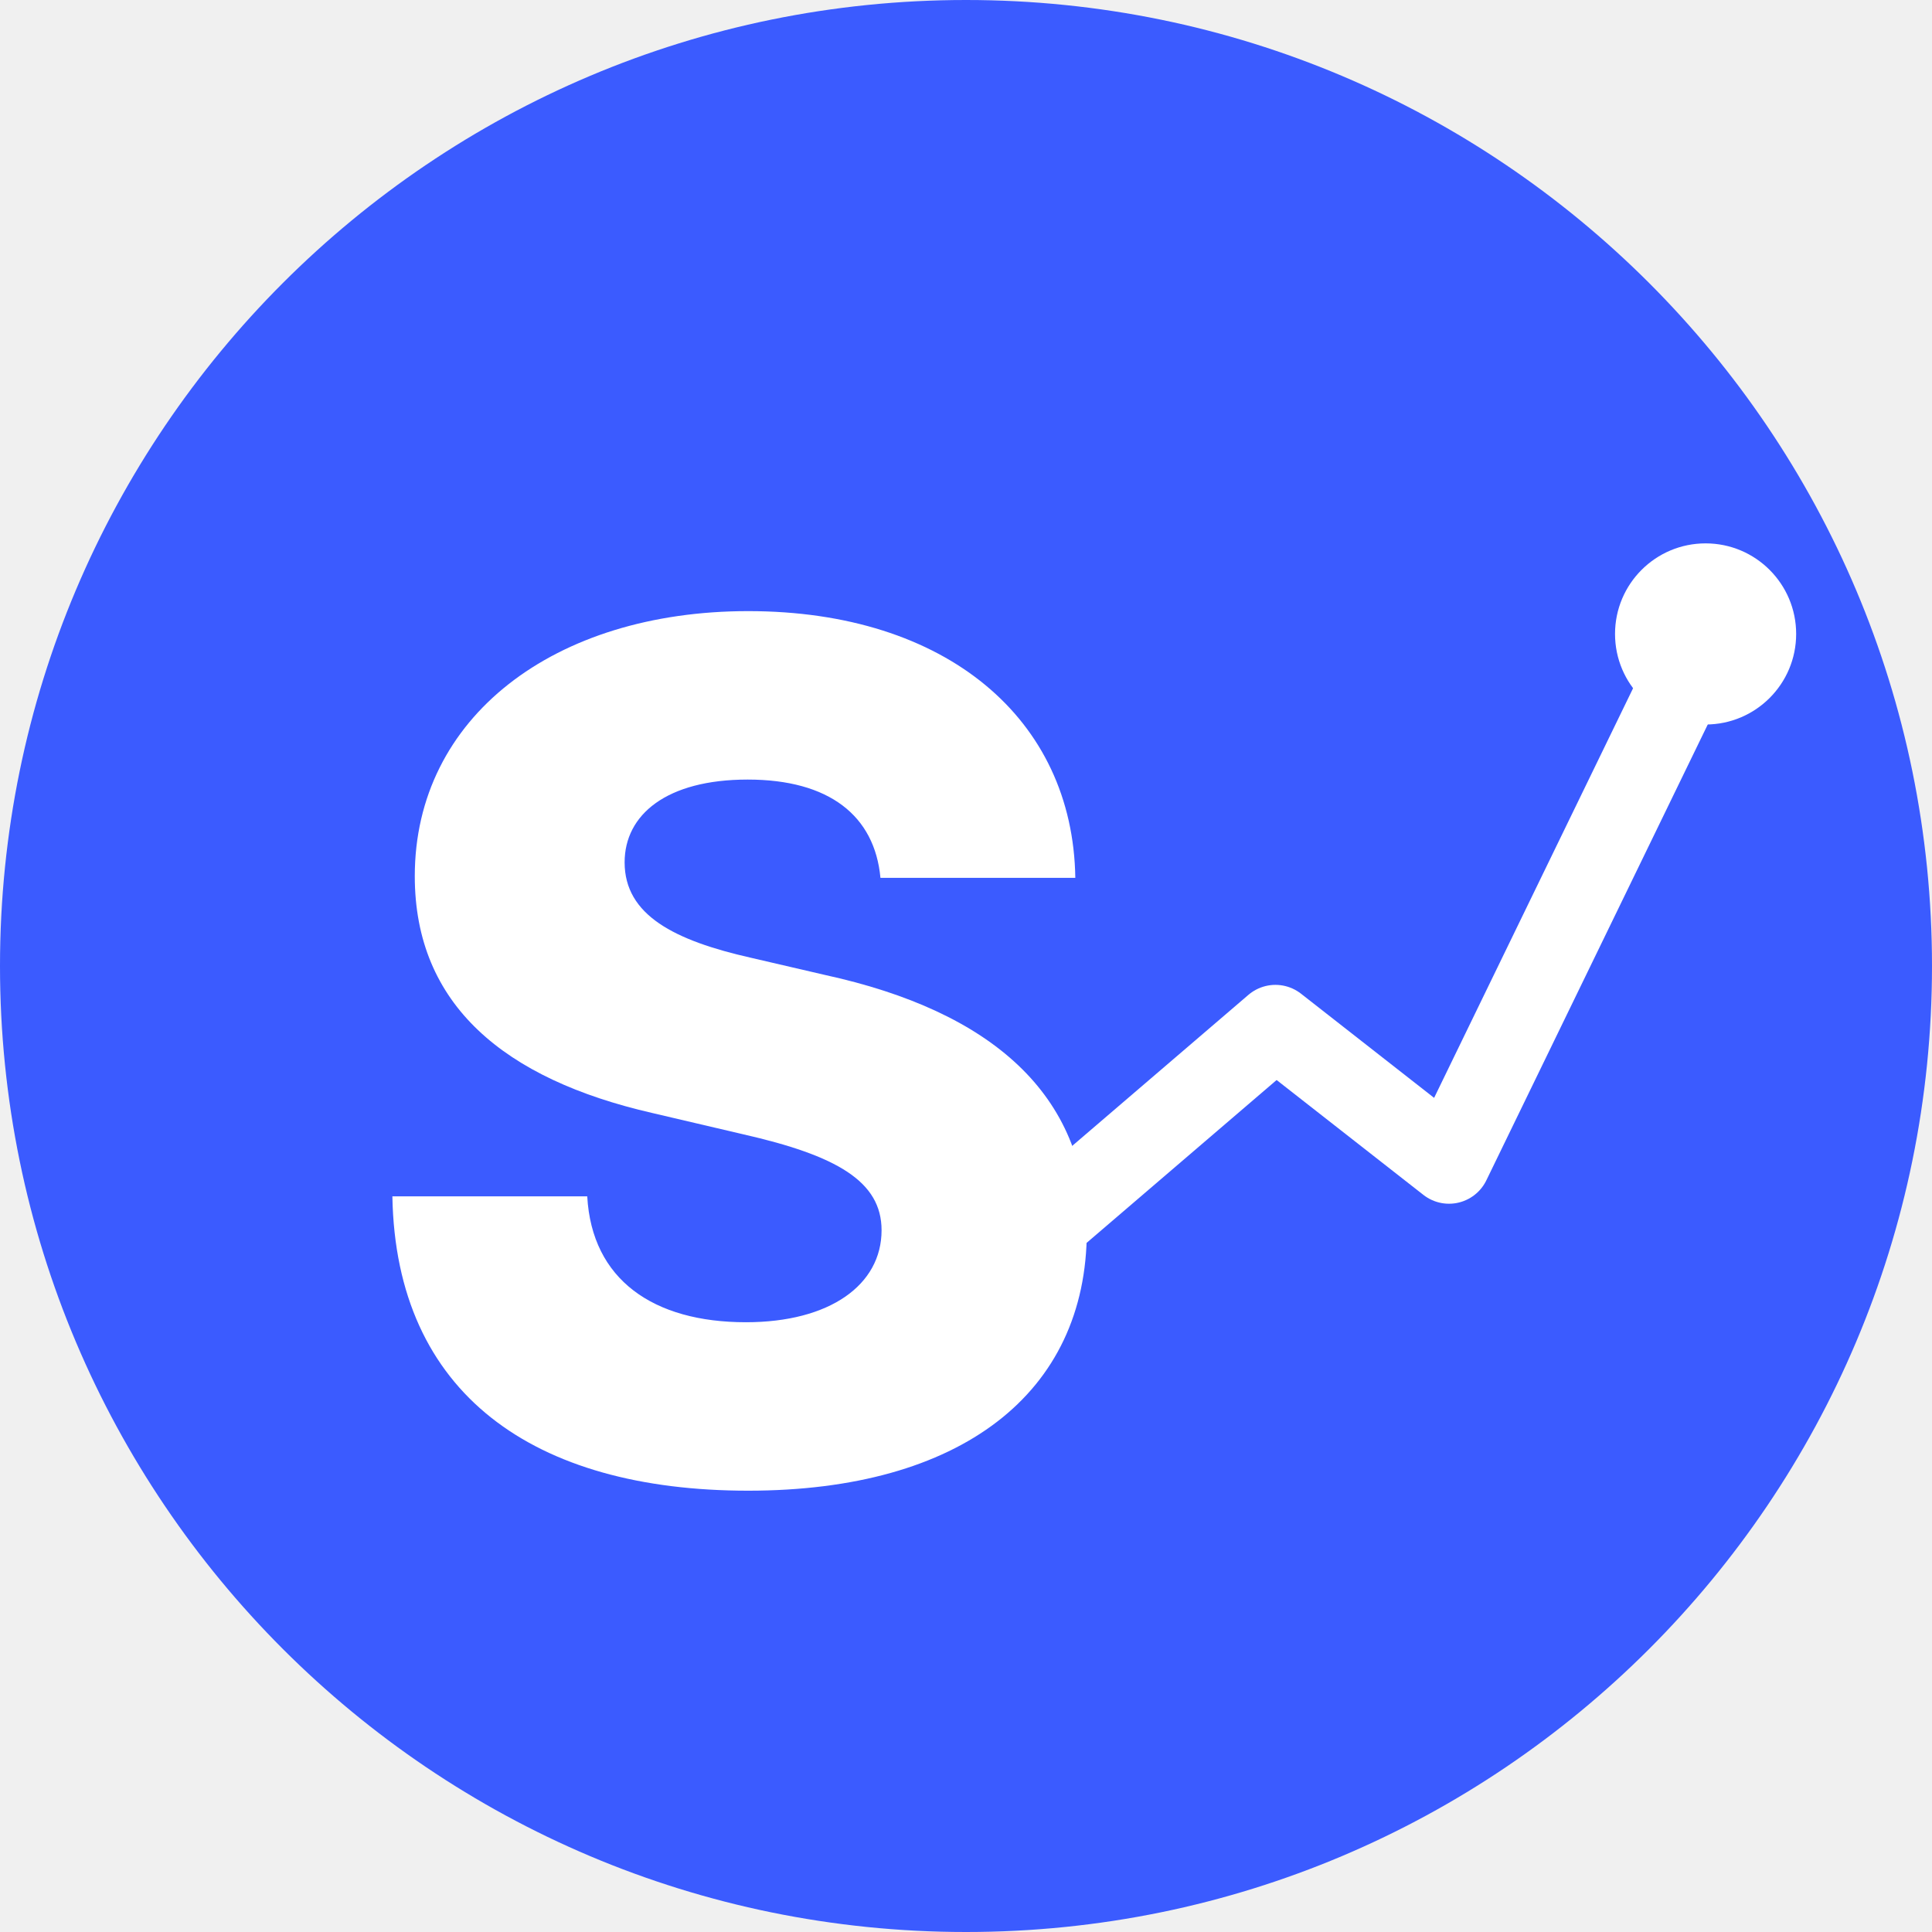
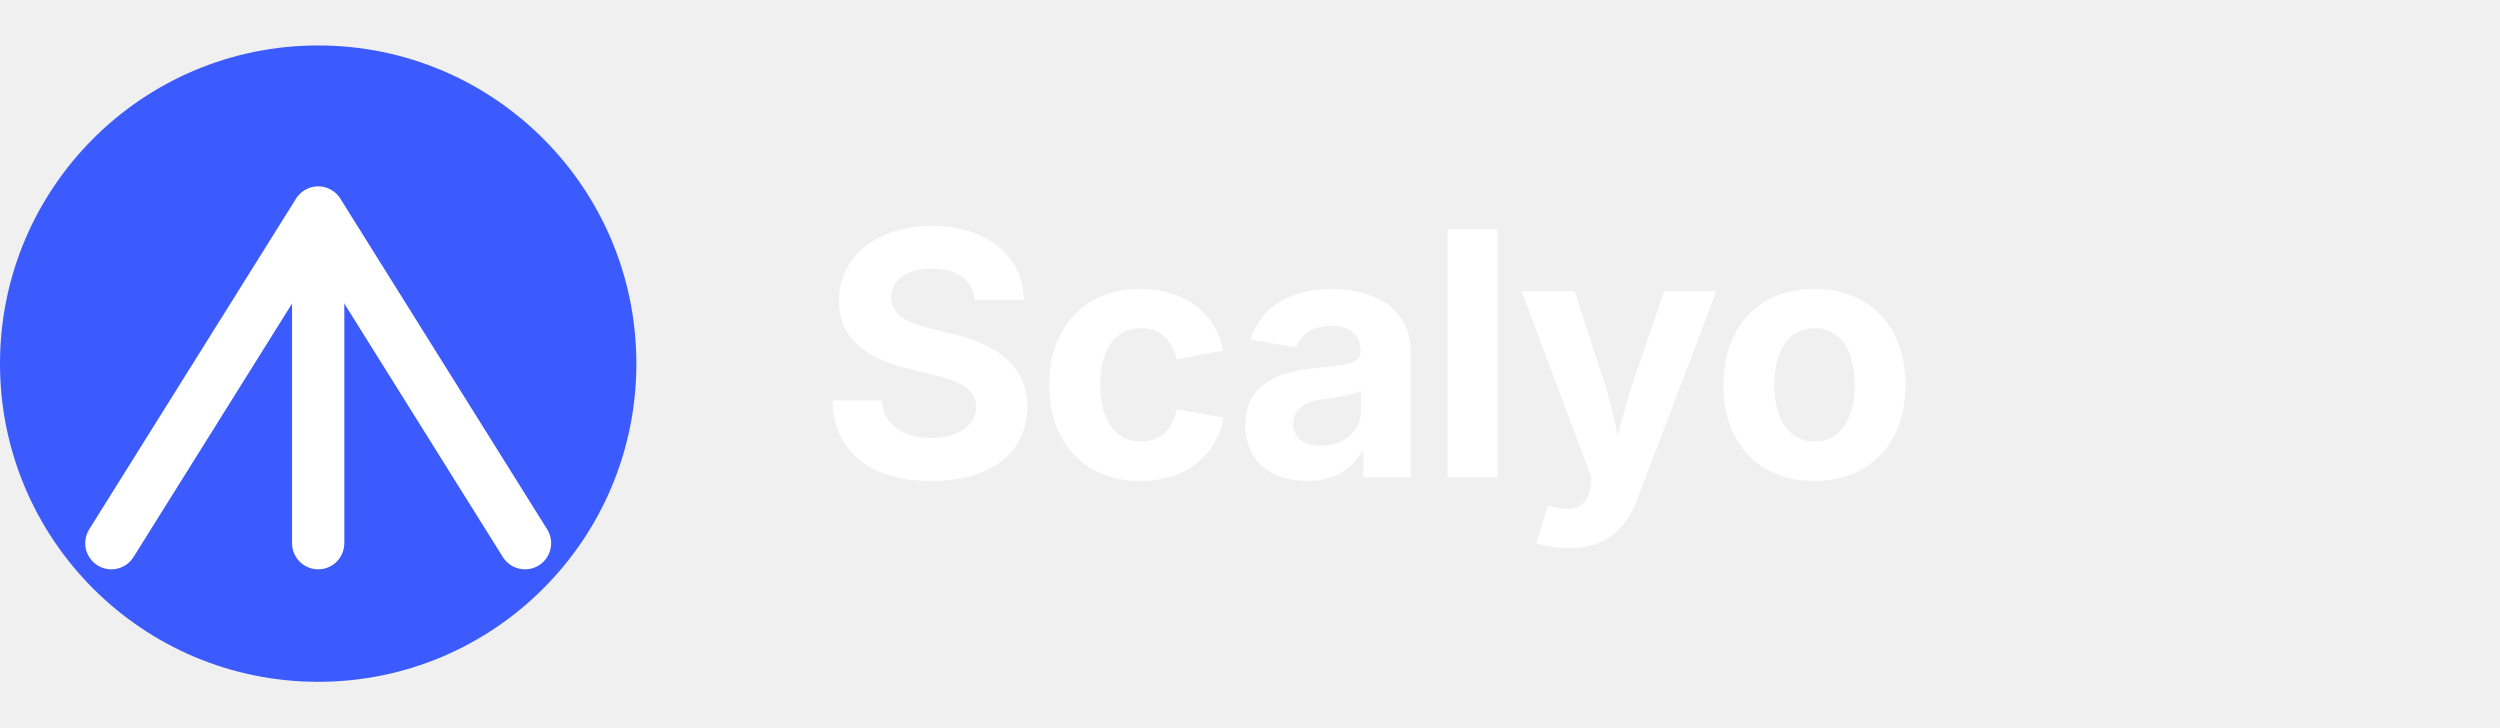
- <svg xmlns="http://www.w3.org/2000/svg" width="512" height="512" viewBox="0 0 512 512">
-   <circle cx="256" cy="256" r="256" fill="#3B5BFF" />
-   <text x="196" y="392" font-family="Inter, Helvetica, Arial, sans-serif" font-size="312" font-weight="800" fill="#FFFFFF" text-anchor="middle">S</text>
-   <path d="M 268 332 L 338 272 L 384 308 L 452 168" fill="none" stroke="#FFFFFF" stroke-width="22" stroke-linecap="round" stroke-linejoin="round" />
-   <circle cx="452" cy="168" r="24" fill="#FFFFFF" />
+ <svg xmlns="http://www.w3.org/2000/svg" width="220" height="64" viewBox="0 0 220 64">
+   <g transform="translate(0,4)">
+     <circle cx="28" cy="28" r="28" fill="#3B5BFF" />
+     <path d="M 9.8 43.8 L 28 14.7 L 46.2 43.8" fill="none" stroke="#FFFFFF" stroke-width="4.6" stroke-linecap="round" stroke-linejoin="round" />
+     <path d="M 28 15.5 L 28 43.8" fill="none" stroke="#FFFFFF" stroke-width="4.6" stroke-linecap="round" />
+   </g>
+   <text x="72" y="42" font-family="Inter, Helvetica, Arial, sans-serif" font-size="30" font-weight="700" fill="#FFFFFF" letter-spacing="-0.5">Scalyo</text>
</svg>
